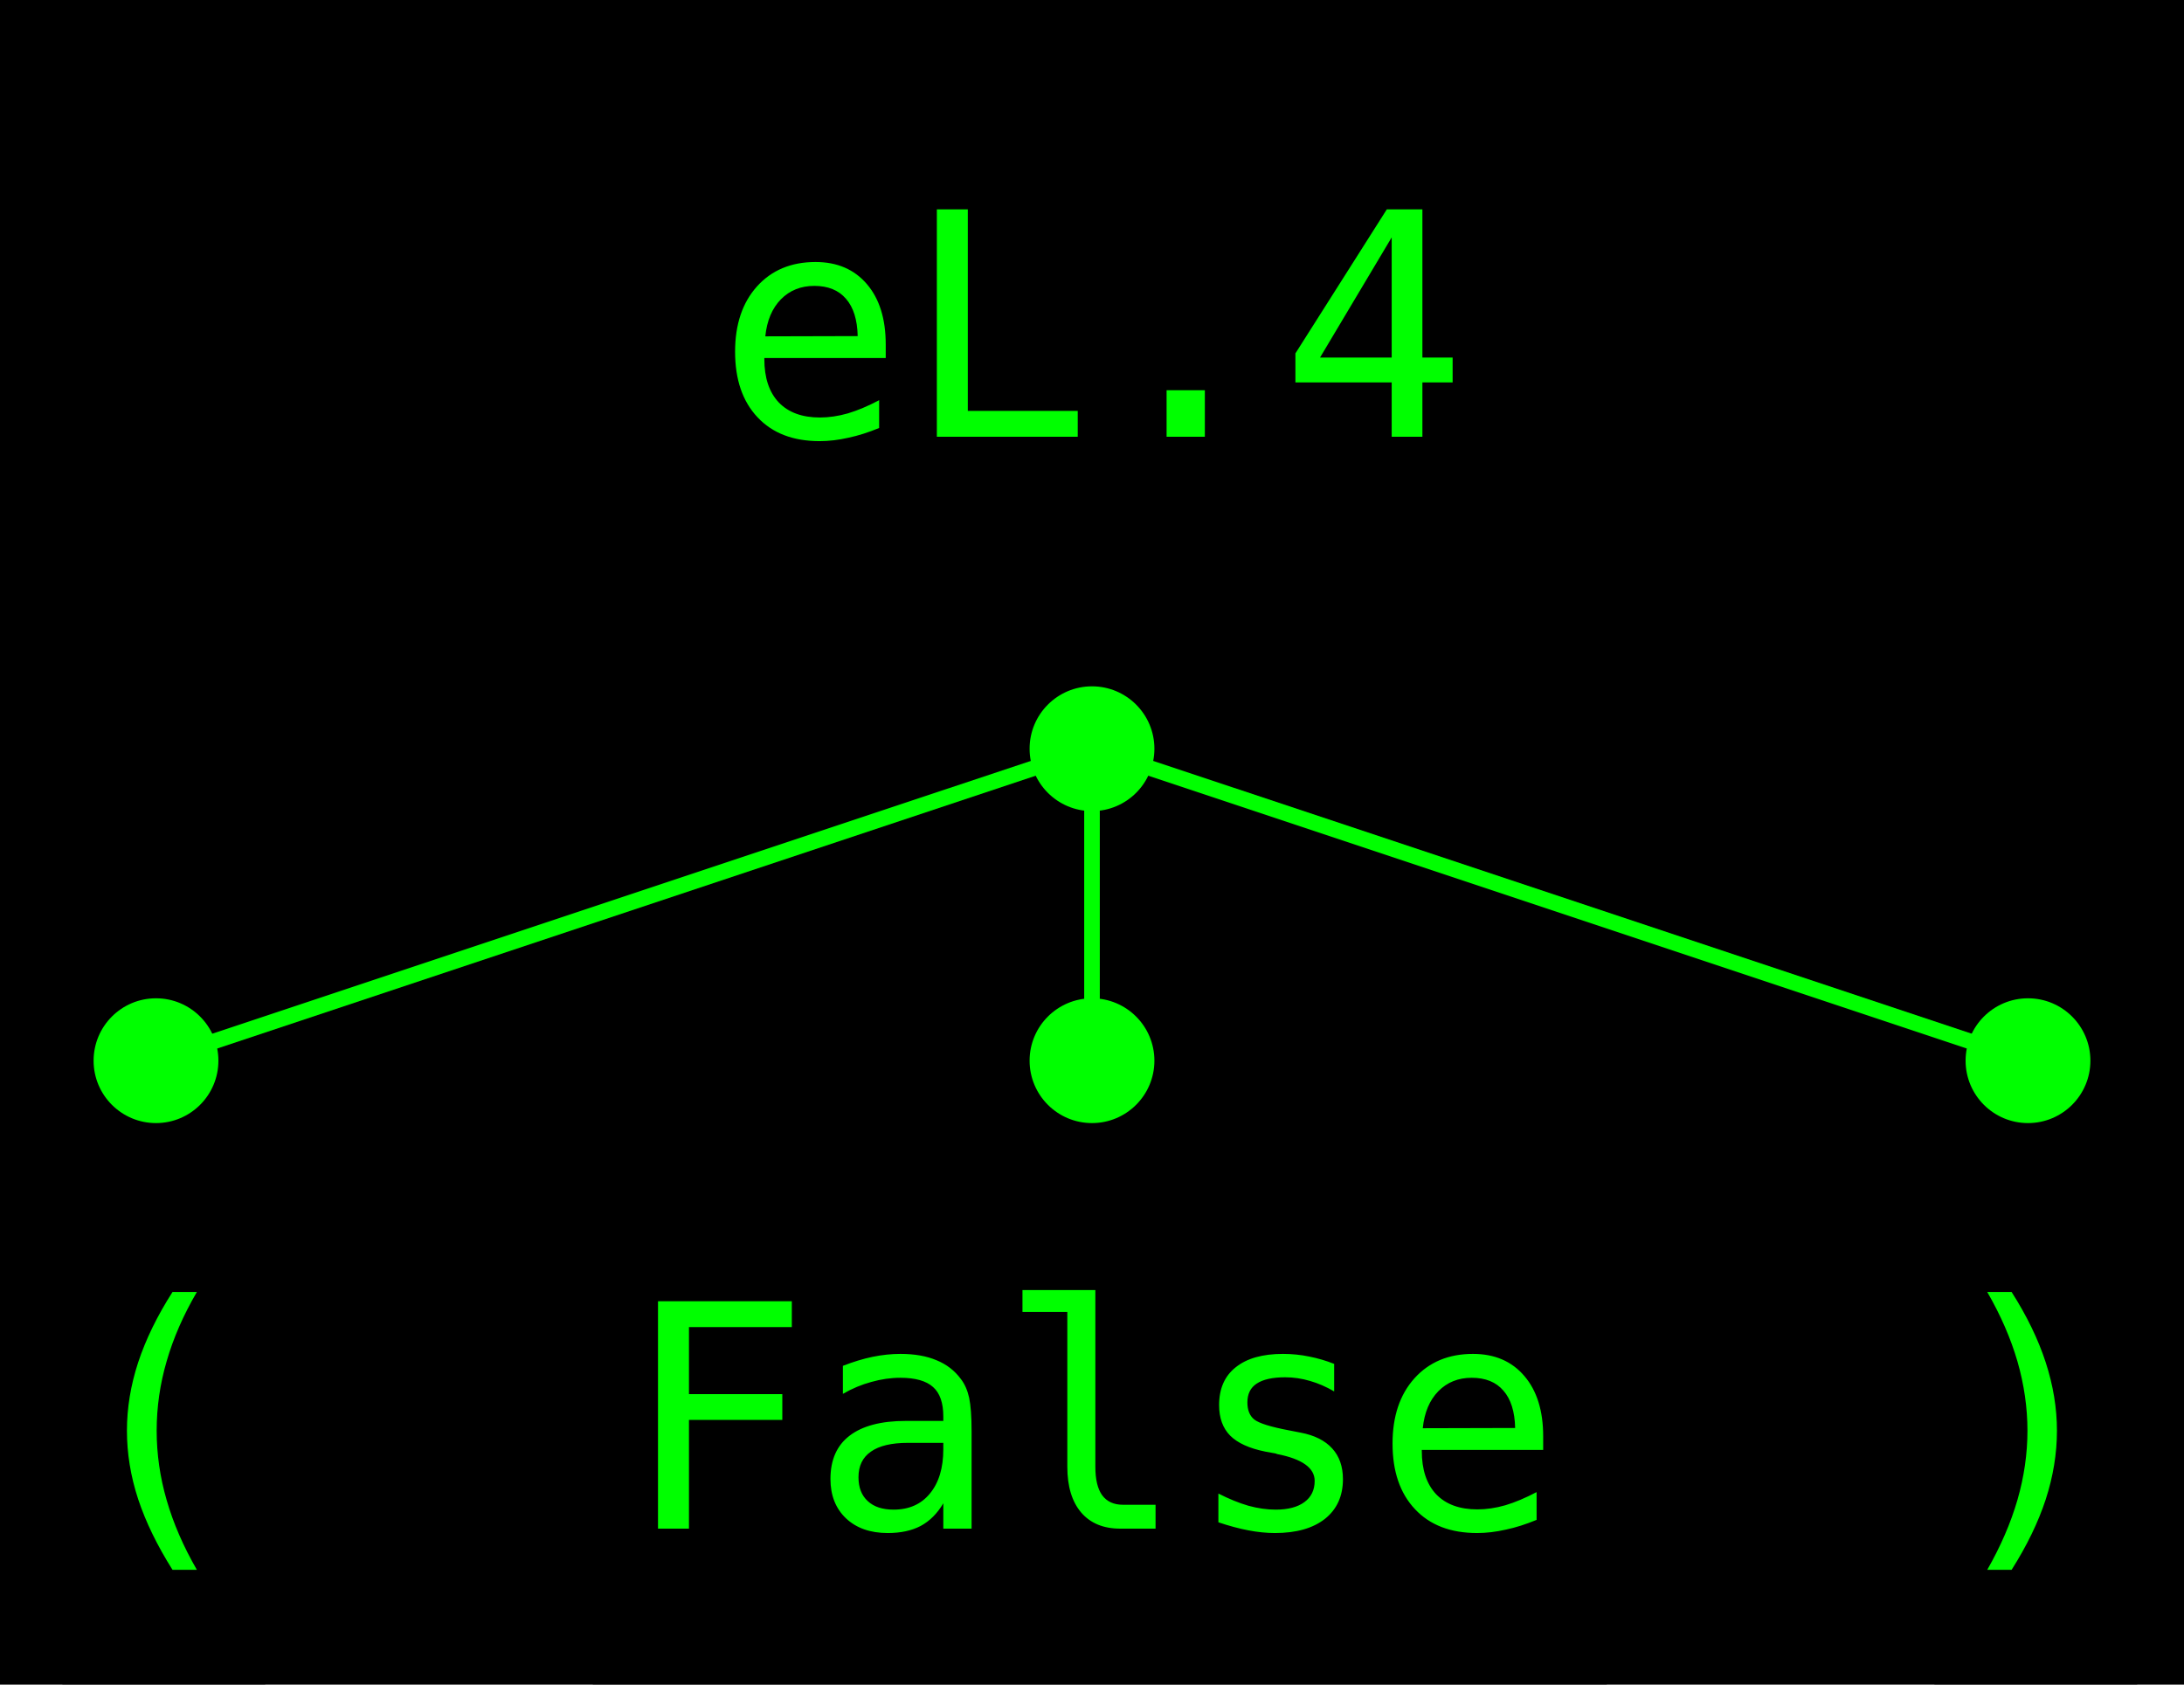
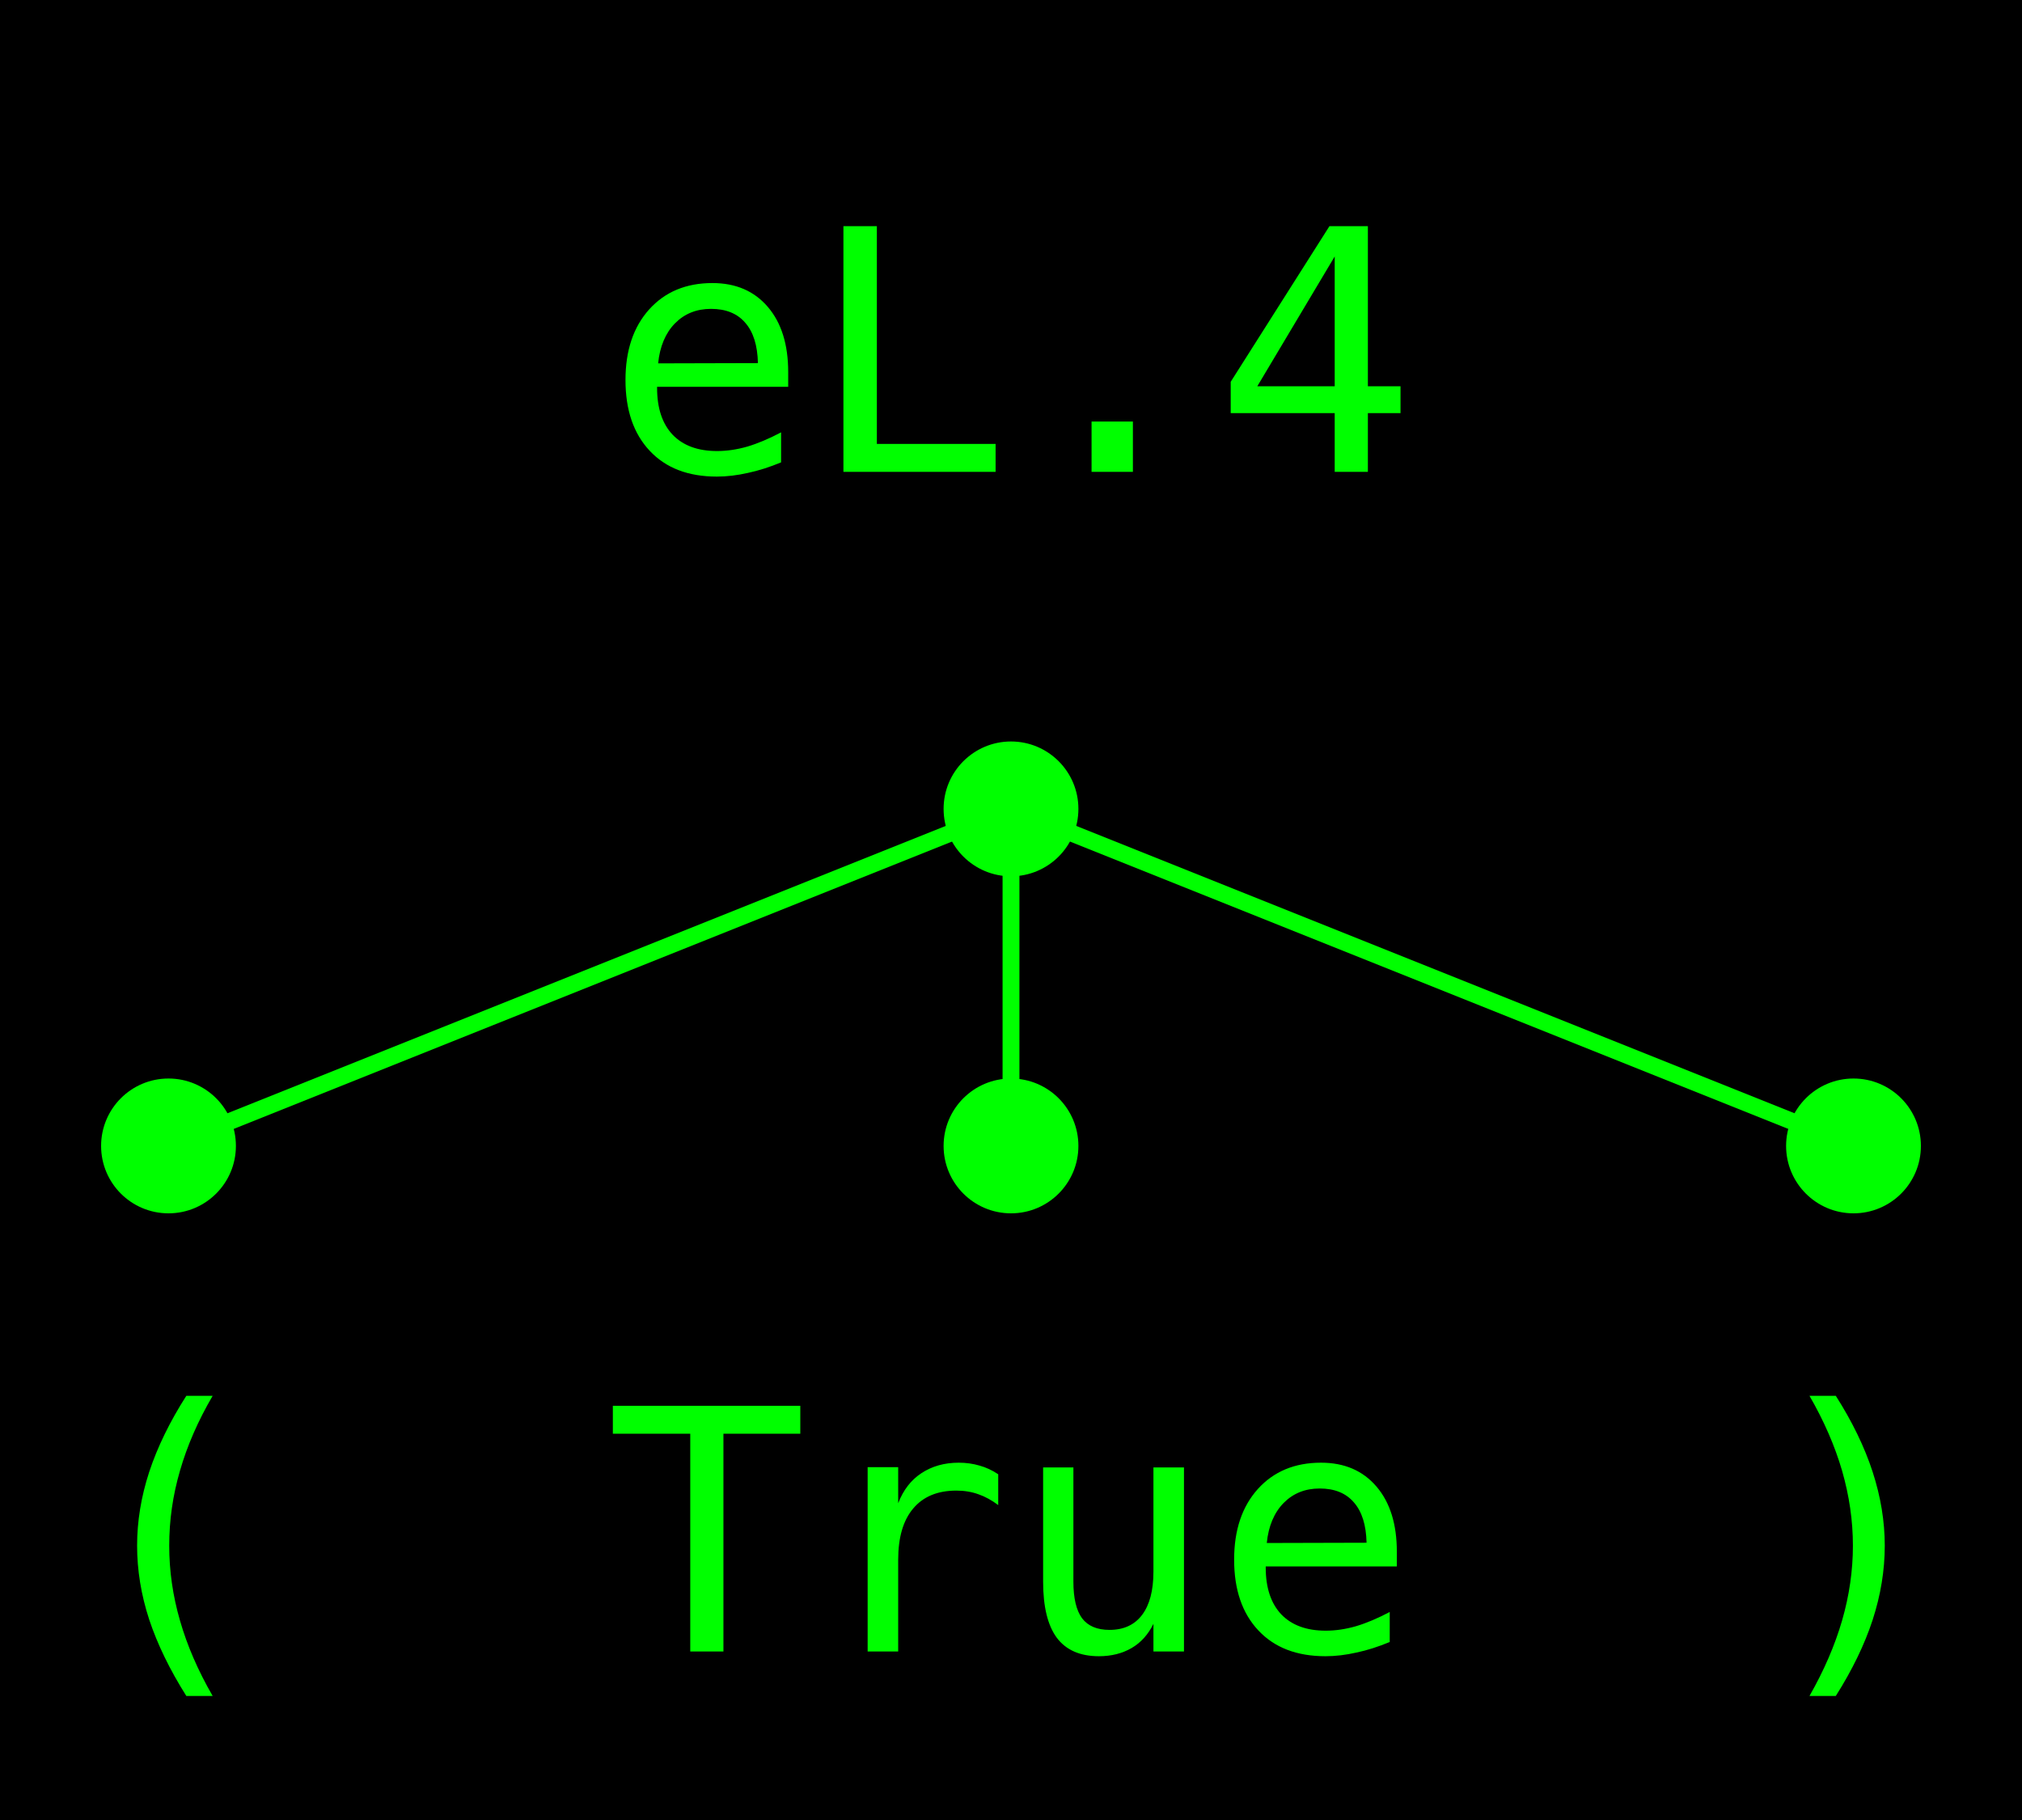
- <svg xmlns="http://www.w3.org/2000/svg" version="1.1" width="140" height="108" viewBox="0 0 140 108">
-   <rect width="140" height="108" fill="#000000" />
-   <rect x="44" y="8" width="52" height="30" fill="#000000" fill-opacity="0.5" />
-   <text x="70" y="28" font-size="20" text-anchor="middle" font-family="mono" fill="#00ff00">eL.4</text>
-   <circle r="4" cx="70" cy="48" fill="#00ff00" />
+ <svg xmlns="http://www.w3.org/2000/svg" version="1.1" width="120" height="108" viewBox="0 0 120 108">
+   <rect width="120" height="108" fill="#000000" />
+   <rect x="34" y="8" width="52" height="30" fill="#000000" fill-opacity="0.5" />
+   <text x="60" y="28" font-size="20" text-anchor="middle" font-family="mono" fill="#00ff00">eL.4</text>
+   <circle r="4" cx="60" cy="48" fill="#00ff00" />
  <rect x="4" y="78" width="13" height="30" fill="#000000" fill-opacity="0.5" />
  <text x="10" y="98" font-size="20" text-anchor="middle" font-family="mono" fill="#00ff00">(</text>
  <circle r="4" cx="10" cy="68" fill="#00ff00" />
-   <rect x="38" y="78" width="65" height="30" fill="#000000" fill-opacity="0.5" />
-   <text x="70" y="98" font-size="20" text-anchor="middle" font-family="mono" fill="#00ff00">False</text>
-   <circle r="4" cx="70" cy="68" fill="#00ff00" />
-   <rect x="124" y="78" width="13" height="30" fill="#000000" fill-opacity="0.5" />
-   <text x="130" y="98" font-size="20" text-anchor="middle" font-family="mono" fill="#00ff00">)</text>
-   <circle r="4" cx="130" cy="68" fill="#00ff00" />
-   <path d="M 70 48 , 10 68" stroke="#00ff00" stroke-width="1" stroke-linecap="round" />
-   <path d="M 70 48 , 70 68" stroke="#00ff00" stroke-width="1" stroke-linecap="round" />
-   <path d="M 70 48 , 130 68" stroke="#00ff00" stroke-width="1" stroke-linecap="round" />
+   <rect x="34" y="78" width="52" height="30" fill="#000000" fill-opacity="0.5" />
+   <text x="60" y="98" font-size="20" text-anchor="middle" font-family="mono" fill="#00ff00">True</text>
+   <circle r="4" cx="60" cy="68" fill="#00ff00" />
+   <rect x="104" y="78" width="13" height="30" fill="#000000" fill-opacity="0.5" />
+   <text x="110" y="98" font-size="20" text-anchor="middle" font-family="mono" fill="#00ff00">)</text>
+   <circle r="4" cx="110" cy="68" fill="#00ff00" />
+   <path d="M 60 48 , 10 68" stroke="#00ff00" stroke-width="1" stroke-linecap="round" />
+   <path d="M 60 48 , 60 68" stroke="#00ff00" stroke-width="1" stroke-linecap="round" />
+   <path d="M 60 48 , 110 68" stroke="#00ff00" stroke-width="1" stroke-linecap="round" />
</svg>
